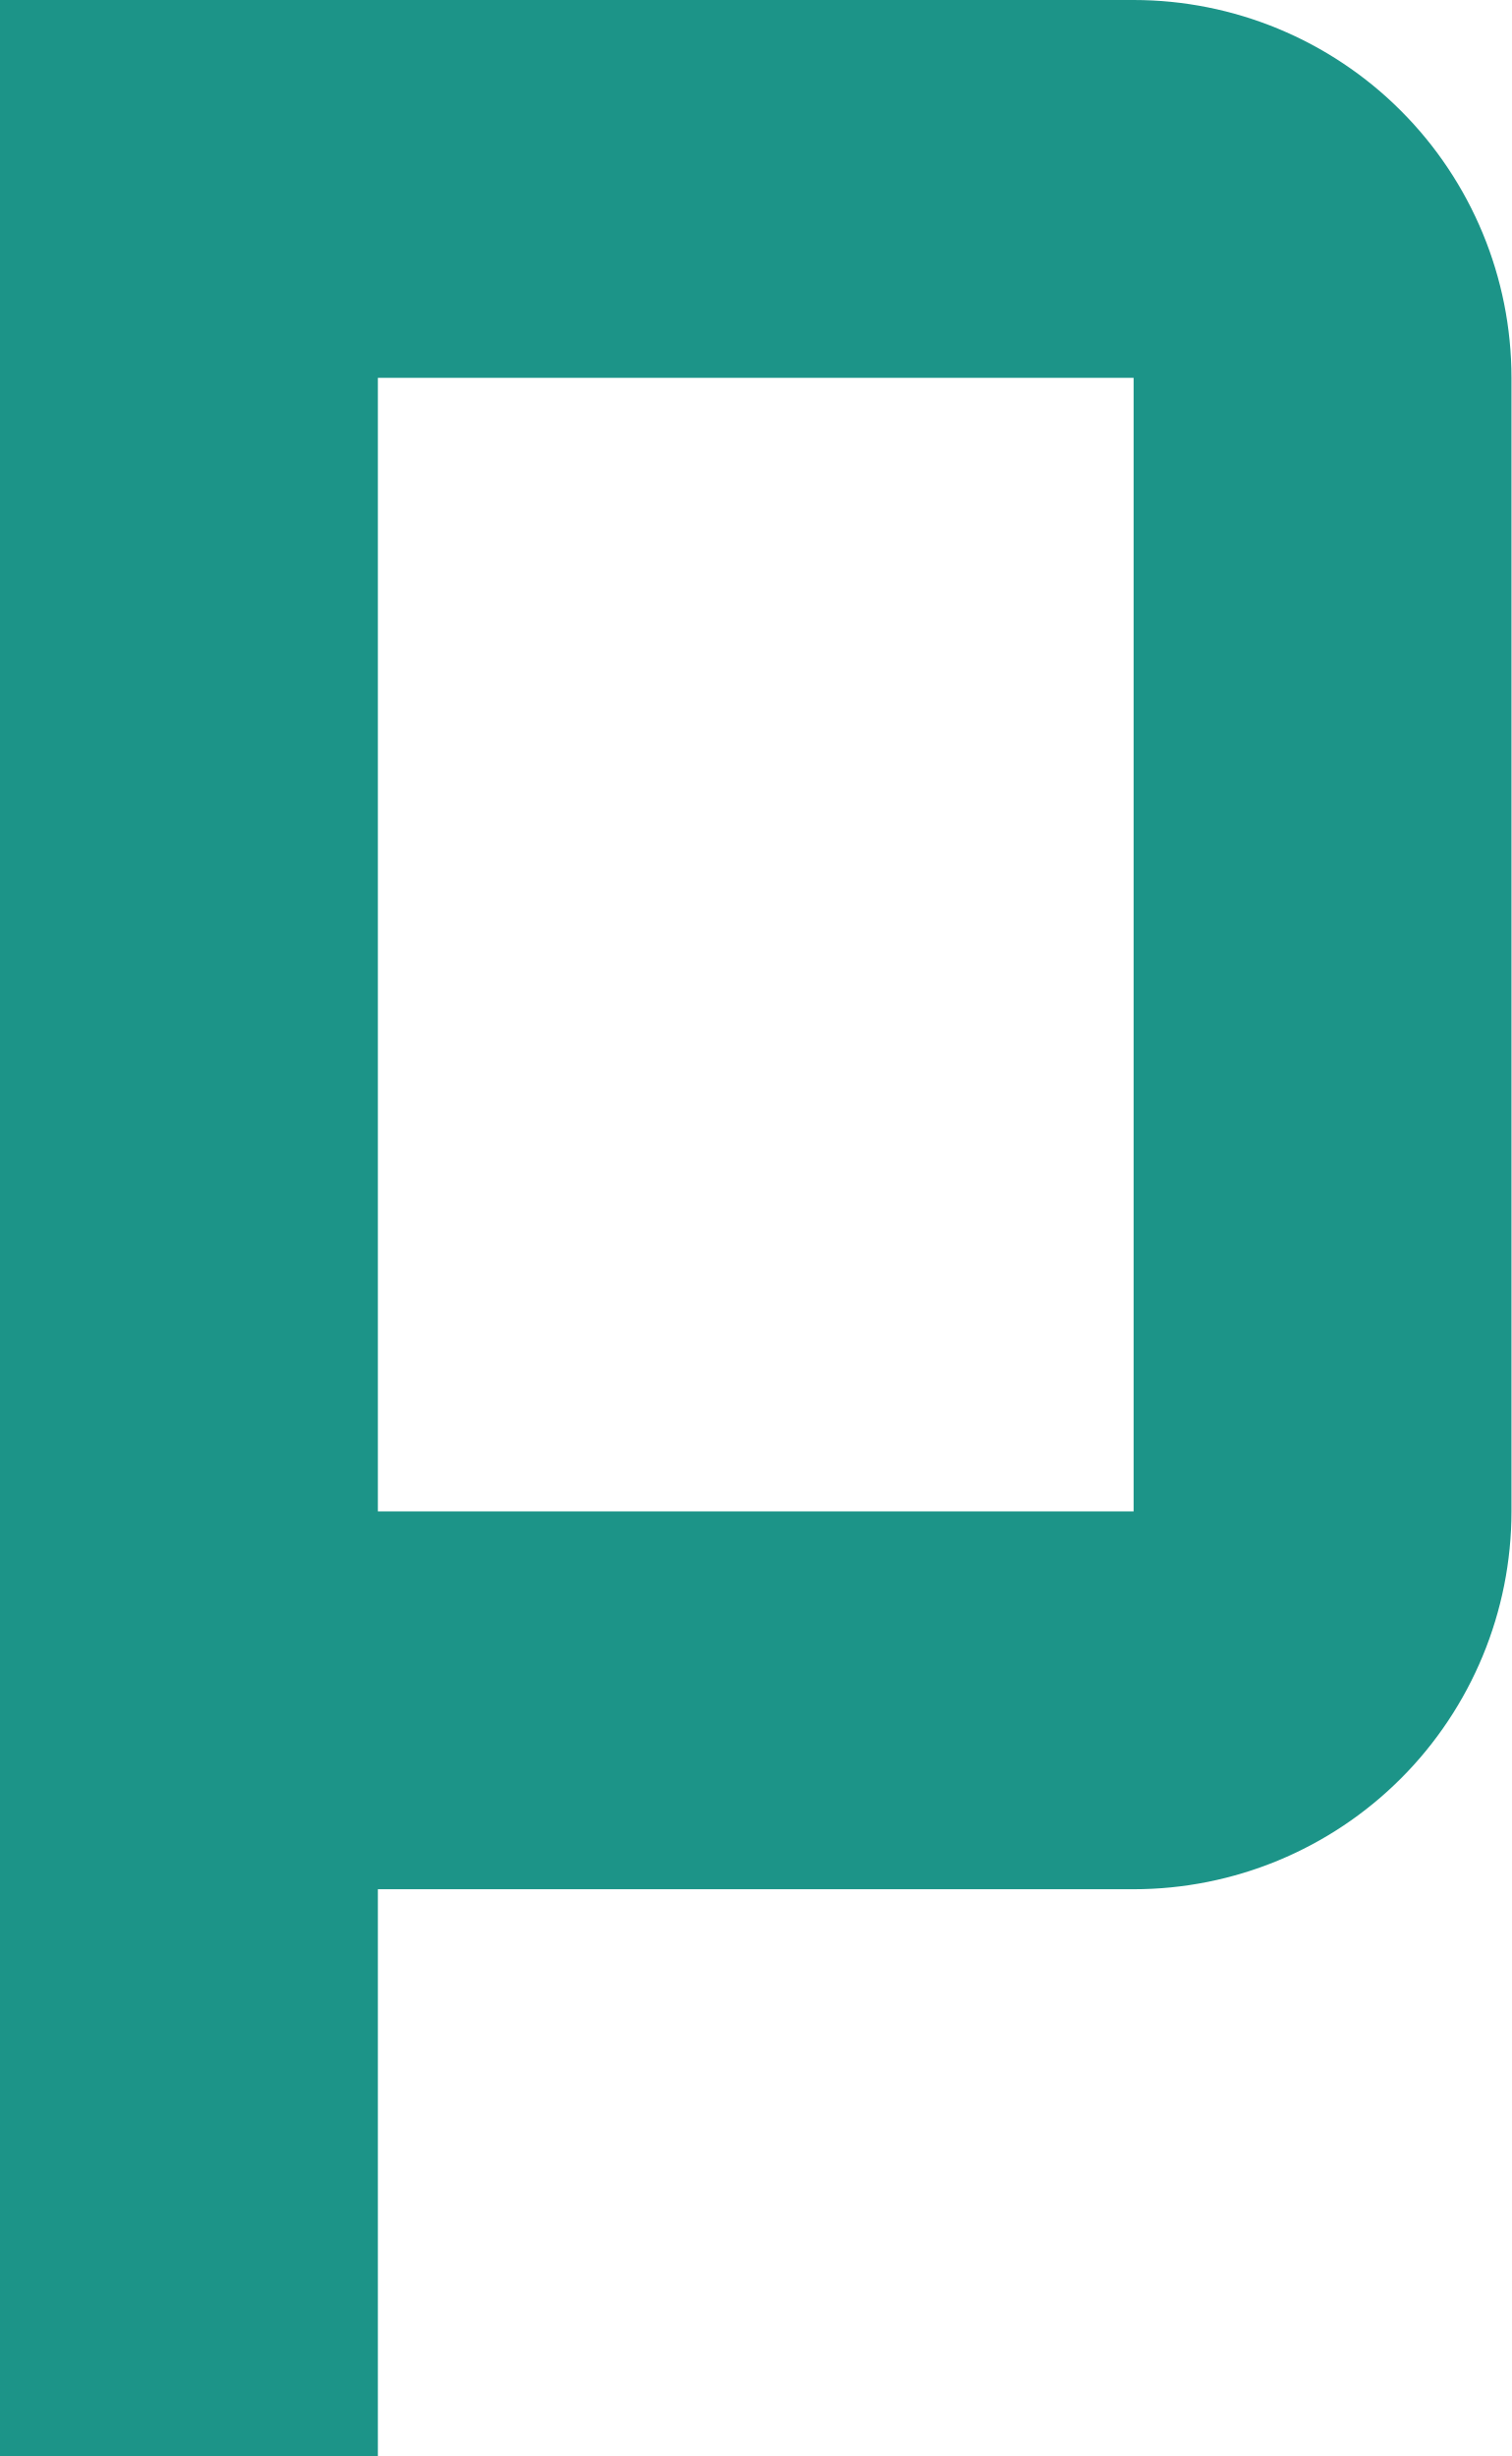
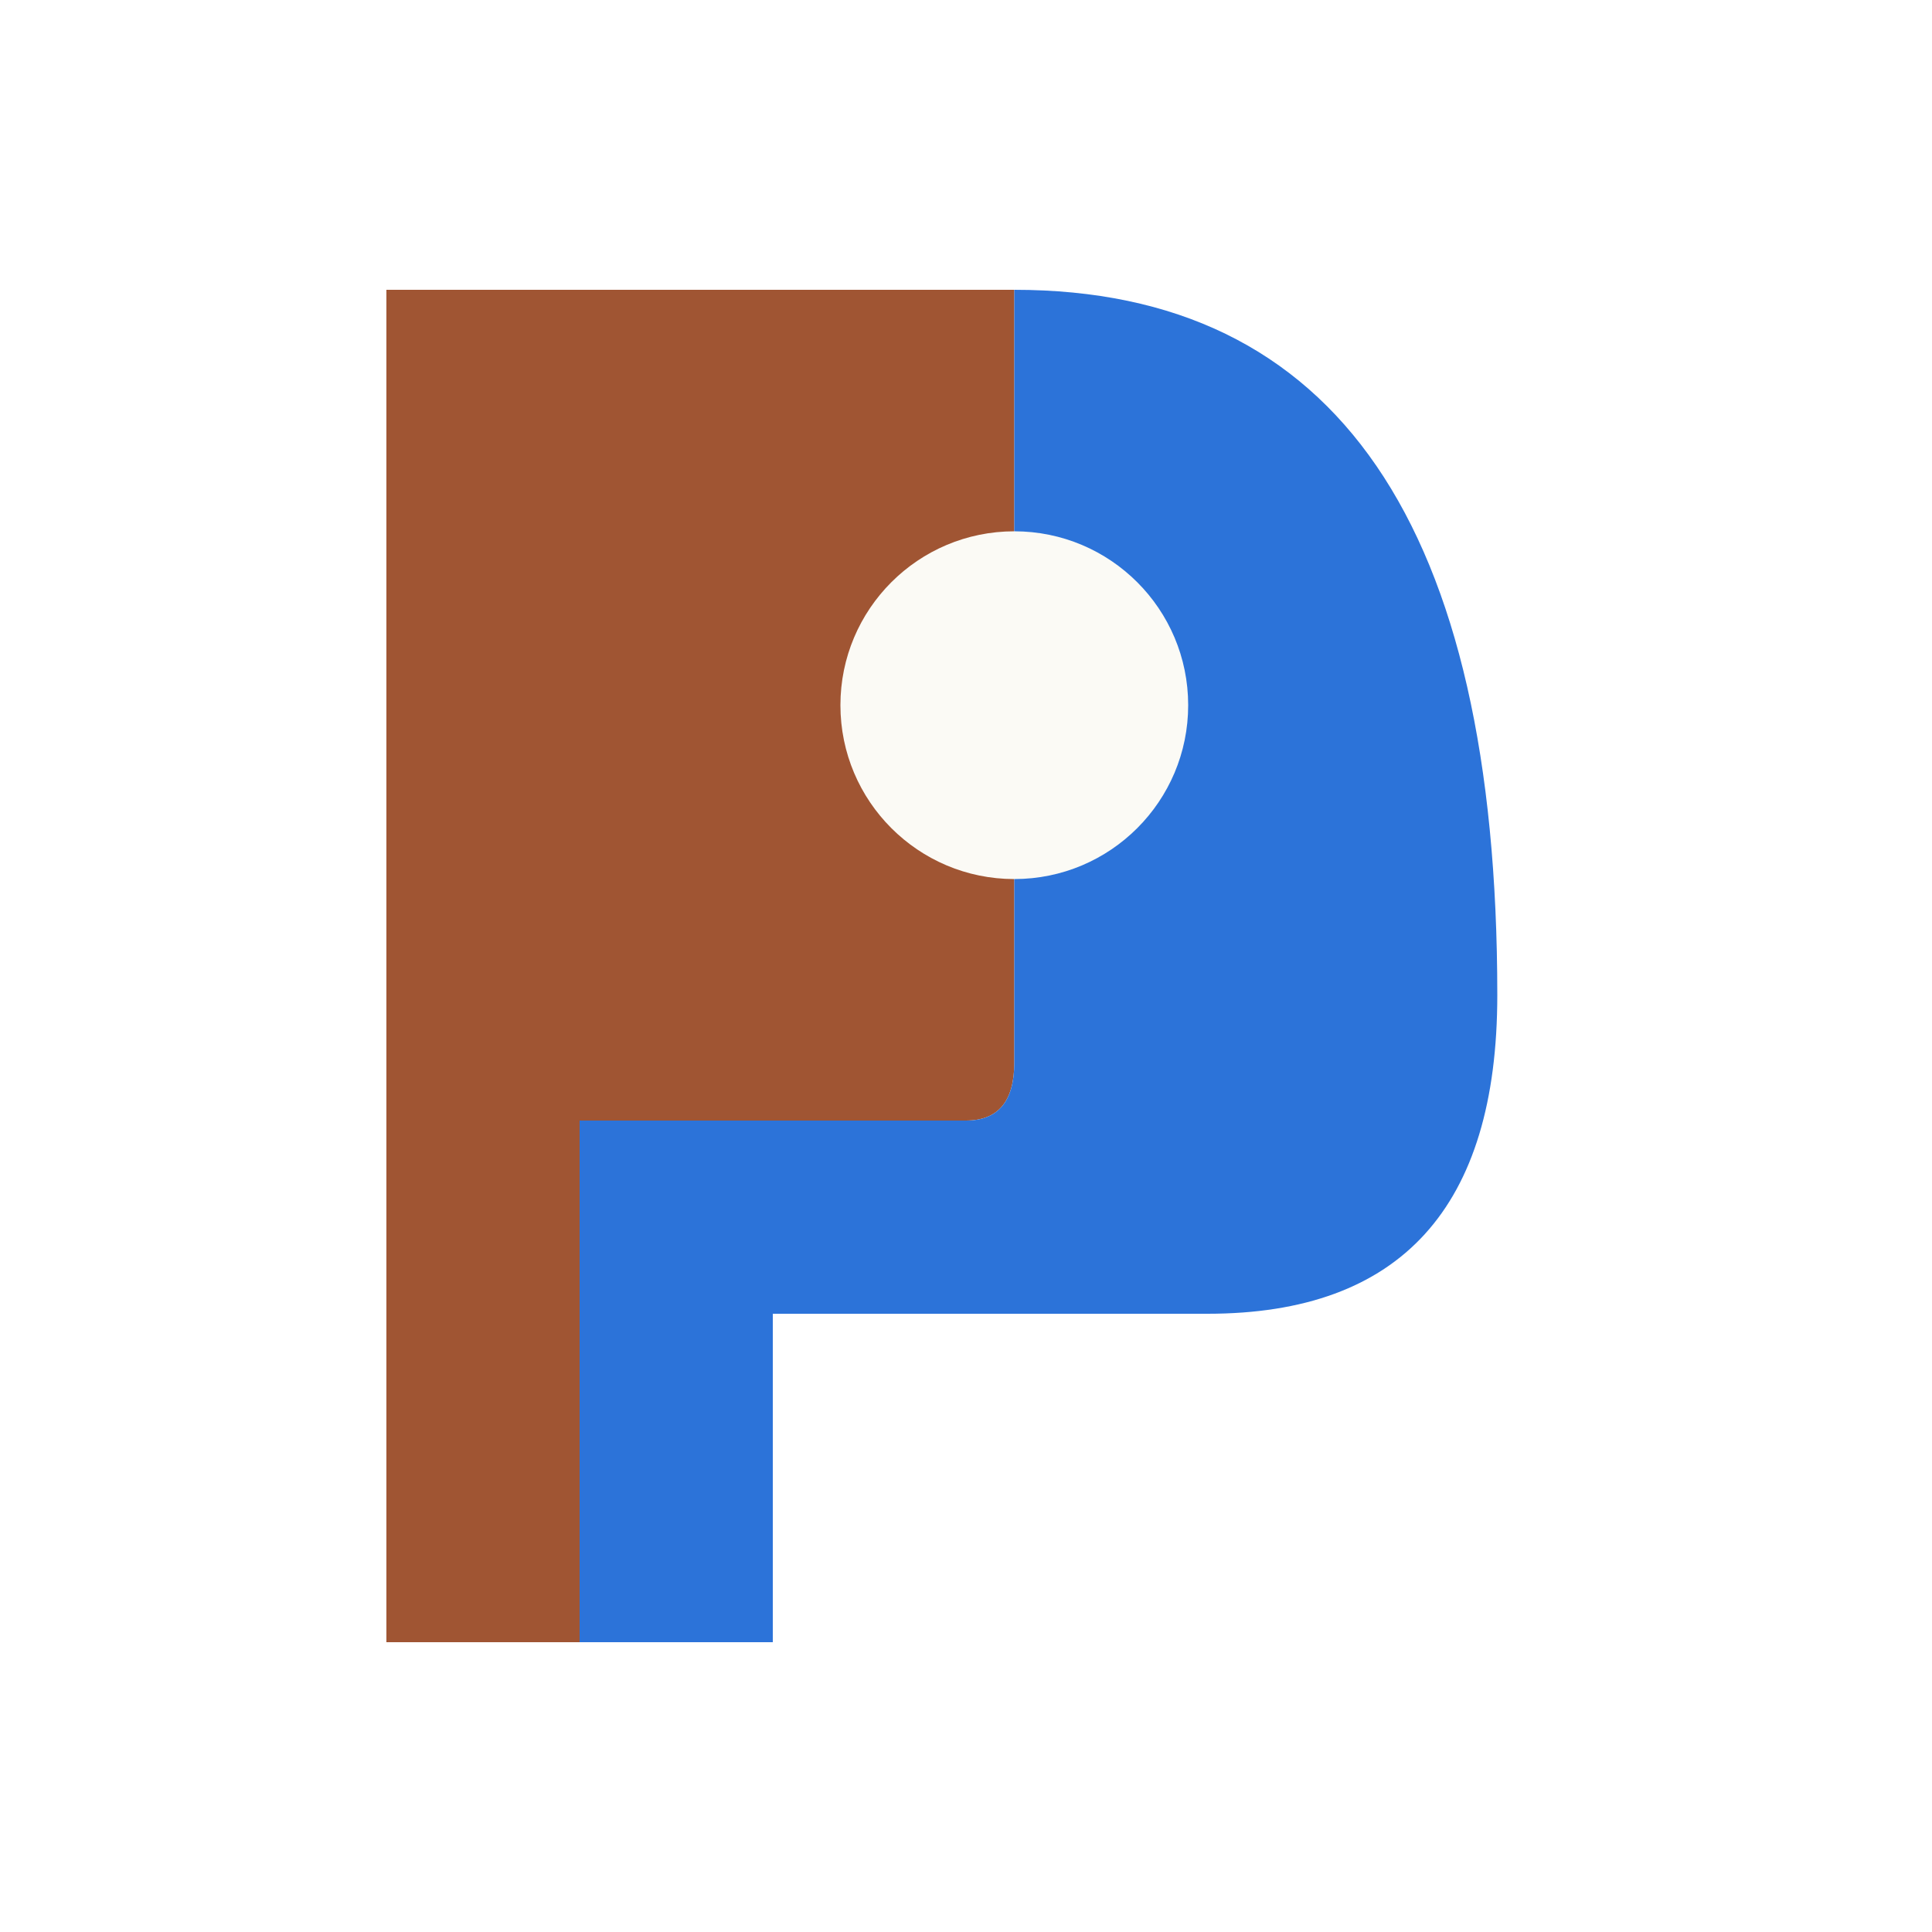
- <svg xmlns="http://www.w3.org/2000/svg" viewBox="0 30 80 130">
-   <path d="M60 30C65.304 30 70.392 32.107 74.143 35.857C77.893 39.608 80 44.696 80 50V110C80 115.304 77.893 120.392 74.143 124.143C70.392 127.893 65.304 130 60 130H20V160H0V30H60ZM20 50V110H60V50H20Z" fill="#1c9488" fill-rule="evenodd" />
+ <svg xmlns="http://www.w3.org/2000/svg" viewBox="0 0 200 200">
+   <path d="M 40 30 L 40 170 L 60 170 L 60 116 L 100 116 Q 105 116 105 110 L 105 30 Z" fill="#a05533" />
+   <path d="M 105 30 L 105 110 Q 105 116 100 116 L 60 116 L 60 170 L 80 170 L 80 136 L 125 136 Q 155 136 155 103 Q 155 30 105 30 Z" fill="#2c73d9" />
+   <circle cx="105" cy="73" fill="#fbfaf5" r="18" />
</svg>
